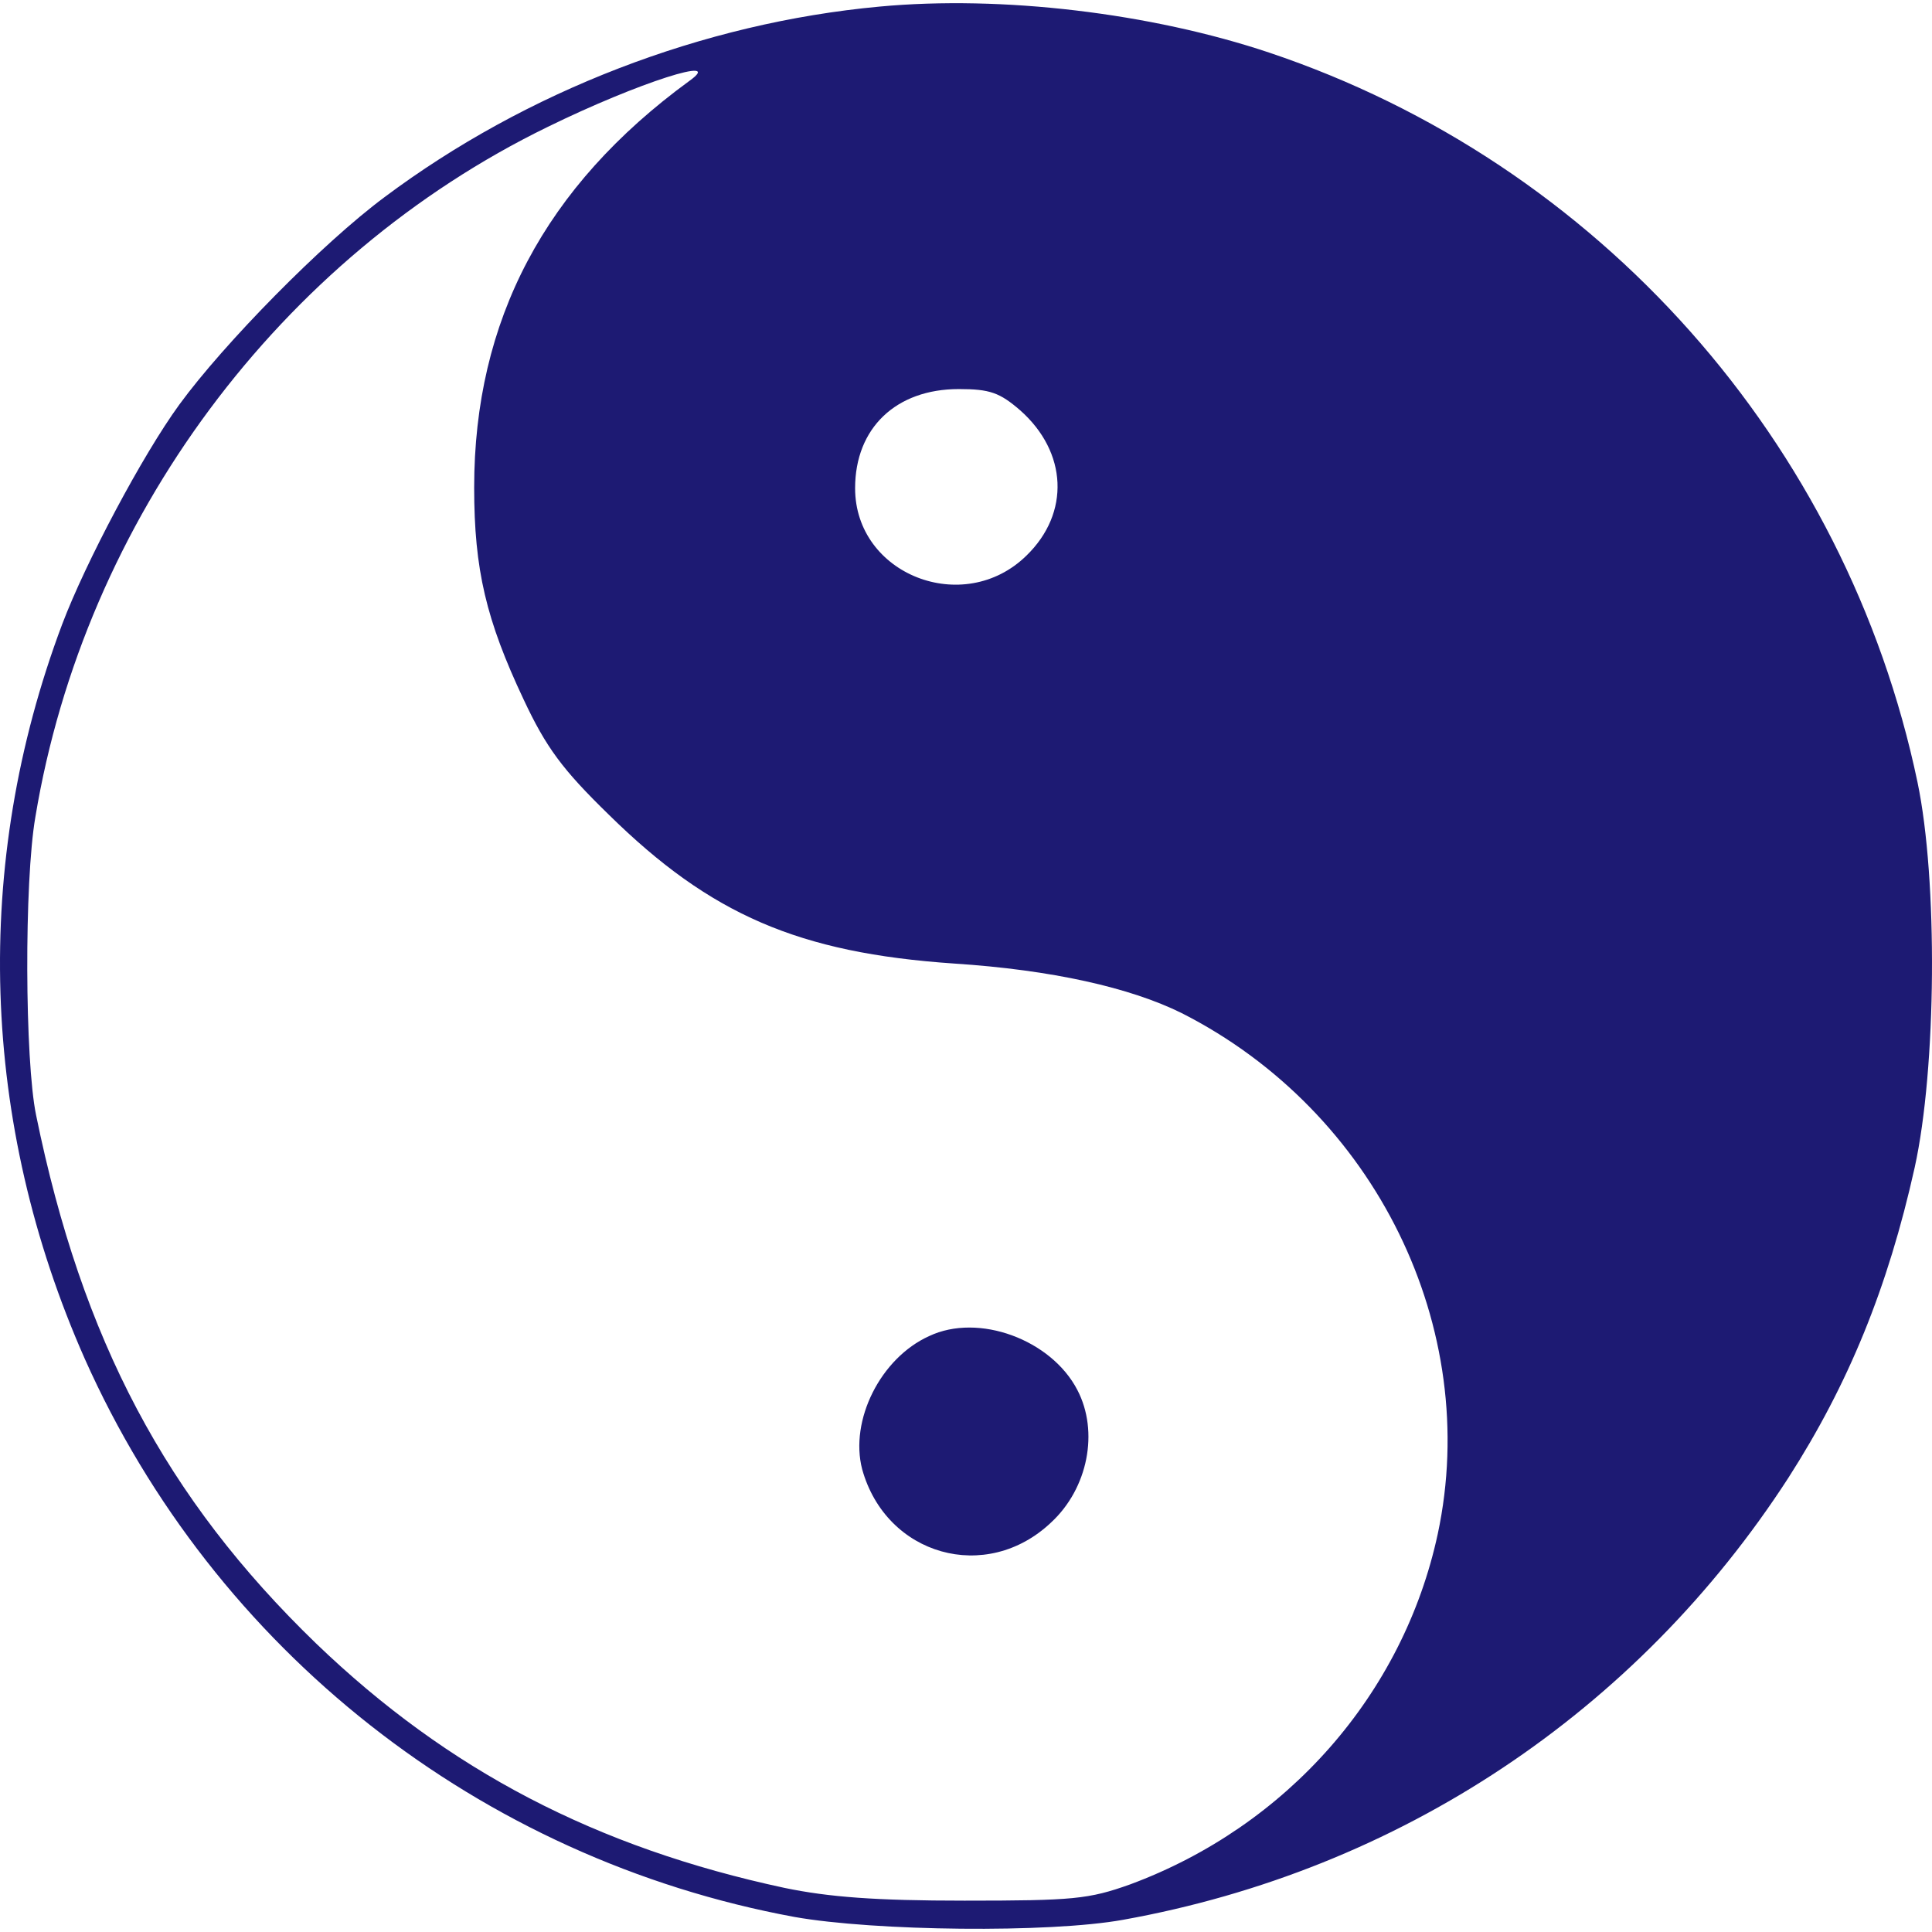
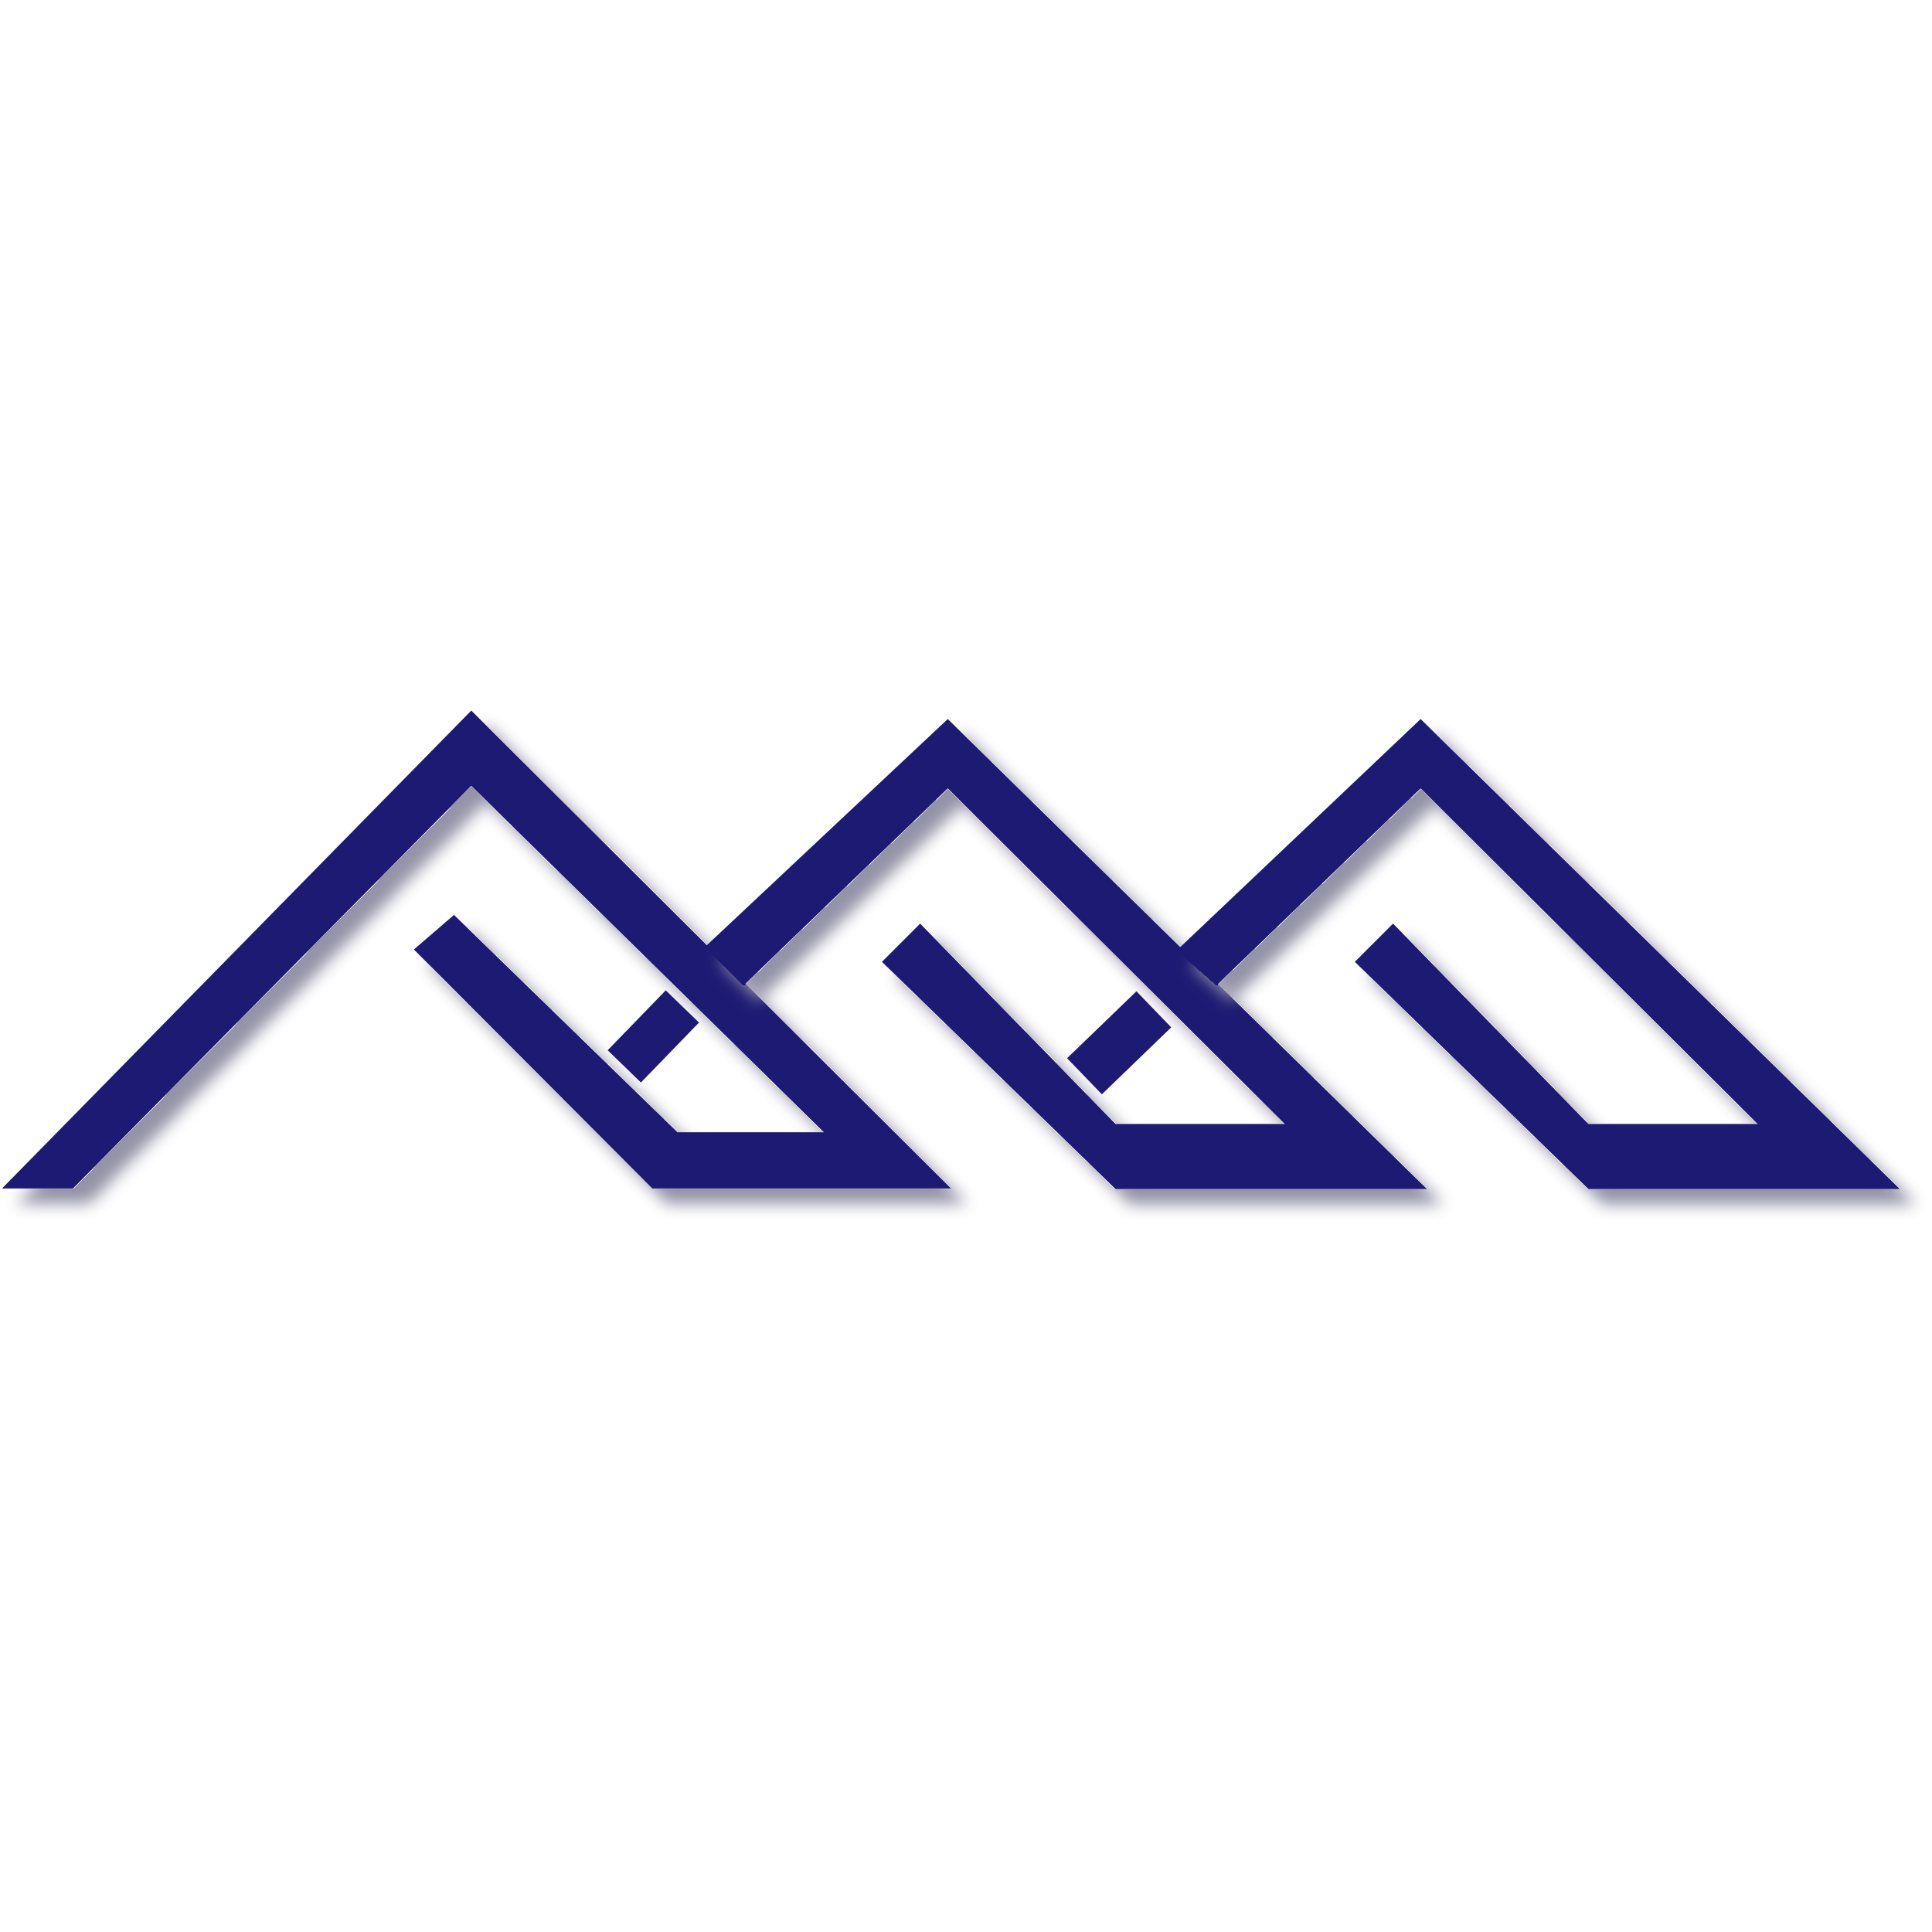
- <svg xmlns="http://www.w3.org/2000/svg" width="48" height="48" viewBox="0 0 907 904" fill="none">
-   <path d="M413.03 1.583C329.905 9.231 246.779 41.487 180.544 91.035C151.4 112.65 105.035 159.87 84.171 188.468C66.95 212.078 40.125 262.624 29.196 291.554C-13.195 404.284 -9.221 525.66 39.793 636.394C100.73 773.066 225.253 871.165 372.958 898.433C410.381 905.083 492.513 906.081 527.286 899.763C656.777 876.485 768.384 802.33 839.587 692.26C867.737 648.365 886.283 603.141 898.868 546.609C909.134 500.054 909.796 411.6 900.192 365.71C866.743 206.093 750.5 75.073 595.84 23.198C540.202 4.576 470.324 -3.738 413.03 1.583ZM323.612 36.499C255.721 86.047 222.603 148.896 222.603 227.375C222.603 265.949 228.233 289.559 245.786 326.803C256.383 349.416 264 359.724 285.858 381.007C333.548 427.894 374.945 445.851 447.804 450.839C493.838 453.832 530.598 462.145 554.774 474.117C645.848 520.339 695.525 622.095 674.992 718.531C658.764 794.016 604.12 855.868 530.598 883.136C511.059 890.119 503.773 890.784 452.772 890.784C411.043 890.784 389.186 889.122 368.321 884.799C279.897 865.844 210.35 829.598 148.42 770.074C77.879 701.904 38.469 627.416 16.942 522.002C11.643 496.396 11.312 412.597 16.611 382.004C39.793 242.339 131.53 119.301 257.046 58.114C299.768 37.164 340.834 24.195 323.612 36.499ZM478.935 191.128C501.123 210.748 502.448 239.346 481.915 259.298C452.44 288.229 401.439 268.277 401.439 227.707C401.439 199.442 420.647 181.152 450.122 181.152C464.694 181.152 469.33 182.815 478.935 191.128Z" fill="#1D1A73" />
-   <path d="M436.213 625.734C413.362 636.042 398.79 665.306 404.751 688.251C416.011 728.82 463.038 742.121 493.506 713.191C510.728 697.229 516.027 670.626 505.76 651.007C493.506 627.396 459.395 614.76 436.213 625.734Z" fill="#1D1A73" />
+ <svg xmlns="http://www.w3.org/2000/svg" width="64" height="64" viewBox="0 0 504 134" fill="none">
+   <g filter="url(#filter0_d)">
+     <path d="M0.531 125.029H15.028H19.055L122.946 20.01L214.918 110.371H176.744L118.436 53.674L107.966 62.694L170.14 125.029H248.099L122.946 0.359L0.531 125.029Z" fill="#1D1A73" />
+   </g>
+   <g filter="url(#filter1_d)">
+     <path d="M247.246 2.574L184 61.943L194.062 72.009L247.246 20.672L335.148 108.204H291.013L240.044 55.943L230.072 65.915L291.013 125.194H372.267L247.246 2.574Z" fill="#1D1A73" />
+   </g>
+   <g filter="url(#filter2_d)">
+     <path d="M370.605 2.574L307 62.915L317.42 72.009L370.605 20.672L458.507 108.204H414.371L363.403 55.943L353.431 65.915L414.371 125.194H495.625L370.605 2.574Z" fill="#1D1A73" />
+   </g>
+   <rect x="158.521" y="88.981" width="21.771" height="12.08" transform="rotate(-45.8933 158.521 88.9805)" fill="#1D1A73" />
+   <rect x="278.362" y="91.062" width="25.152" height="13.08" transform="rotate(-43.9877 278.362 91.0625)" fill="#1D1A73" />
+   <defs>
+     <filter id="filter0_d" x="0.531" y="0.359" width="255.567" height="132.67" filterUnits="userSpaceOnUse" color-interpolation-filters="sRGB">
+       <feFlood flood-opacity="0" result="BackgroundImageFix" />
+       <feColorMatrix in="SourceAlpha" type="matrix" values="0 0 0 0 0 0 0 0 0 0 0 0 0 0 0 0 0 0 127 0" result="hardAlpha" />
+       <feOffset dx="4" dy="4" />
+       <feGaussianBlur stdDeviation="2" />
+       <feComposite in2="hardAlpha" operator="out" />
+       <feColorMatrix type="matrix" values="0 0 0 0 0.578 0 0 0 0 0.575 0 0 0 0 0.654 0 0 0 1 0" />
+       <feBlend mode="normal" in2="BackgroundImageFix" result="effect1_dropShadow" />
+       <feBlend mode="normal" in="SourceGraphic" in2="effect1_dropShadow" result="shape" />
+     </filter>
+     <filter id="filter1_d" x="184" y="2.574" width="196.267" height="130.62" filterUnits="userSpaceOnUse" color-interpolation-filters="sRGB">
+       <feFlood flood-opacity="0" result="BackgroundImageFix" />
+       <feColorMatrix in="SourceAlpha" type="matrix" values="0 0 0 0 0 0 0 0 0 0 0 0 0 0 0 0 0 0 127 0" result="hardAlpha" />
+       <feOffset dx="4" dy="4" />
+       <feGaussianBlur stdDeviation="2" />
+       <feComposite in2="hardAlpha" operator="out" />
+       <feColorMatrix type="matrix" values="0 0 0 0 0.576 0 0 0 0 0.576 0 0 0 0 0.655 0 0 0 1 0" />
+       <feBlend mode="normal" in2="BackgroundImageFix" result="effect1_dropShadow" />
+       <feBlend mode="normal" in="SourceGraphic" in2="effect1_dropShadow" result="shape" />
+     </filter>
+     <filter id="filter2_d" x="307" y="2.574" width="196.625" height="130.62" filterUnits="userSpaceOnUse" color-interpolation-filters="sRGB">
+       <feFlood flood-opacity="0" result="BackgroundImageFix" />
+       <feColorMatrix in="SourceAlpha" type="matrix" values="0 0 0 0 0 0 0 0 0 0 0 0 0 0 0 0 0 0 127 0" result="hardAlpha" />
+       <feOffset dx="4" dy="4" />
+       <feGaussianBlur stdDeviation="2" />
+       <feComposite in2="hardAlpha" operator="out" />
+       <feColorMatrix type="matrix" values="0 0 0 0 0.576 0 0 0 0 0.576 0 0 0 0 0.655 0 0 0 1 0" />
+       <feBlend mode="normal" in2="BackgroundImageFix" result="effect1_dropShadow" />
+       <feBlend mode="normal" in="SourceGraphic" in2="effect1_dropShadow" result="shape" />
+     </filter>
+   </defs>
</svg>
